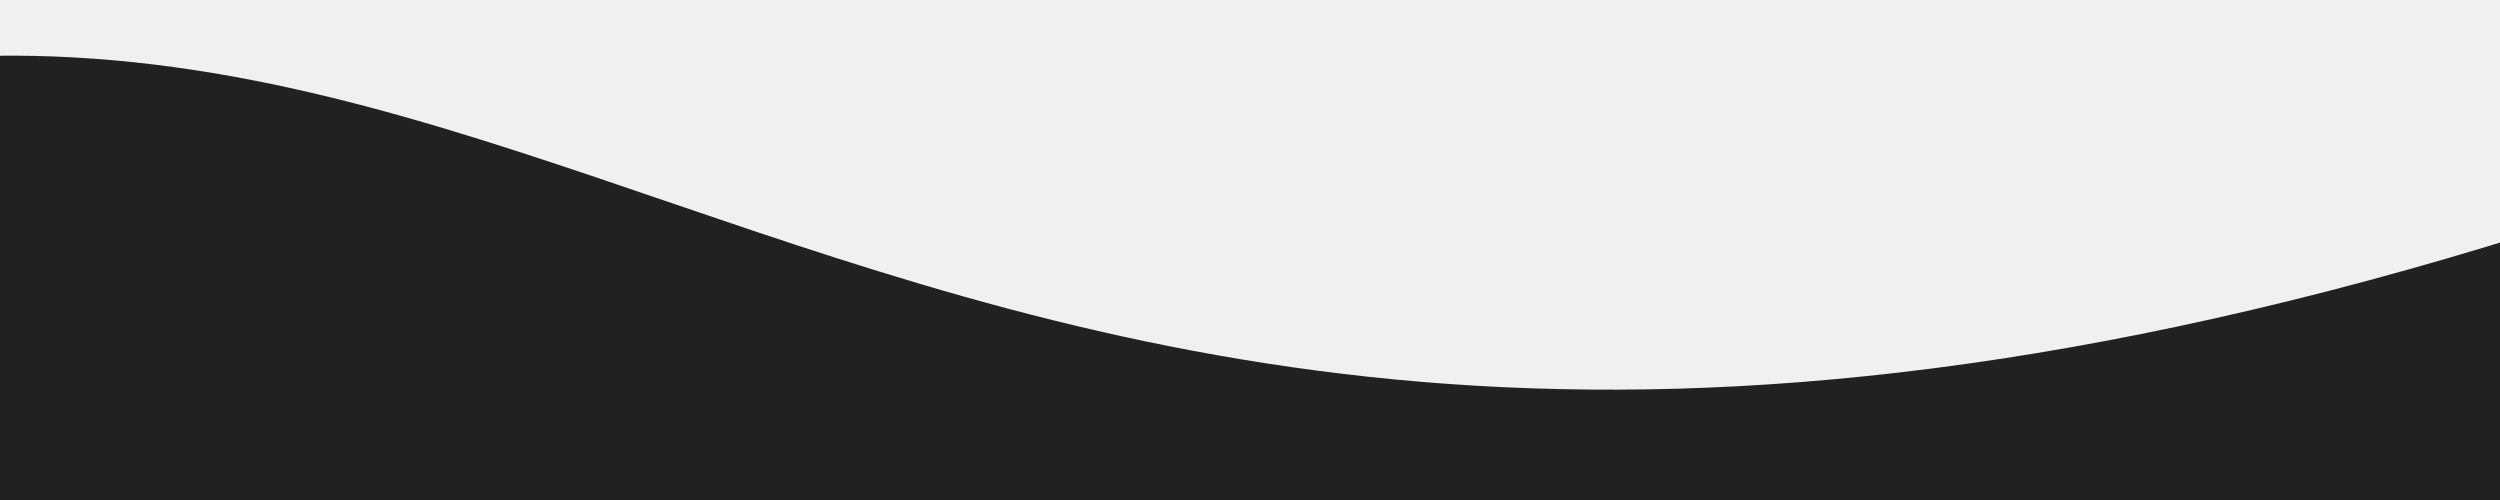
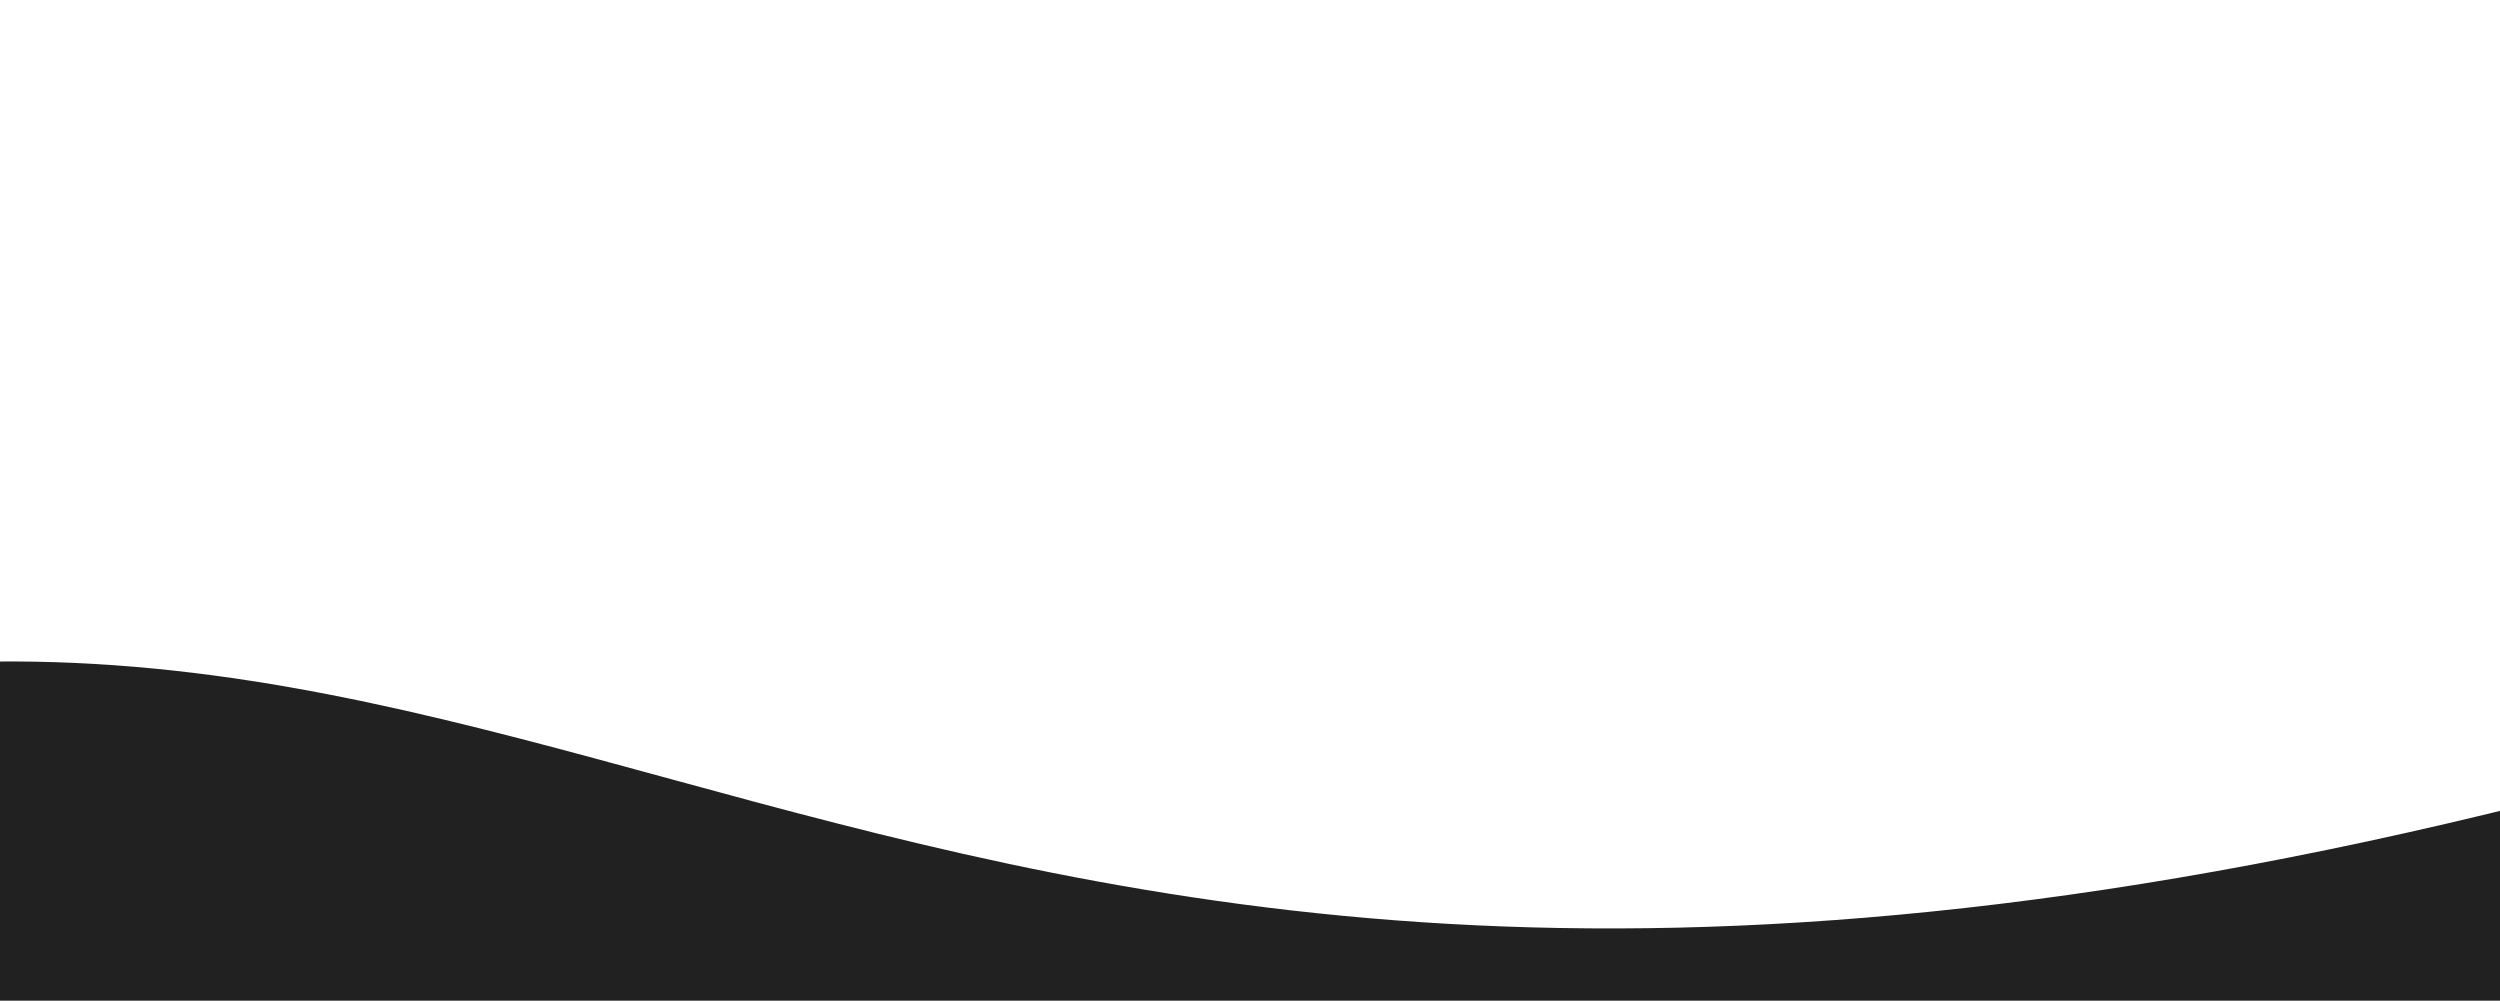
- <svg xmlns="http://www.w3.org/2000/svg" width="3590" height="718" viewBox="0 0 3590 718" fill="none">
-   <path d="M-842.968 295.577C783.852 -485.471 1133.48 1173.29 3754.92 295.577C6376.35 -582.14 3754.92 774.53 3754.92 774.53H-842.968C-842.968 774.53 -2469.79 1076.62 -842.968 295.577Z" fill="#222121" />
+ <svg xmlns="http://www.w3.org/2000/svg" width="3590" height="1437" viewBox="0 0 3590 1437" fill="none">
+   <g clip-path="url(#clip0_13_2)">
+     <rect width="3590" height="1437" transform="translate(0 0.000244141)" fill="white" />
+     <circle cx="1173.15" cy="918.444" r="23.5" transform="rotate(60 1173.15 918.444)" fill="white" />
+     <circle cx="1094.35" cy="963.944" r="23.5" transform="rotate(60 1094.35 963.944)" fill="white" />
+     <circle cx="1161.09" cy="1023.56" r="23.5" transform="rotate(60 1161.09 1023.56)" fill="white" />
+     <circle cx="1085.91" cy="965.102" r="23.5" transform="rotate(60 1085.91 965.102)" fill="white" />
+     <circle cx="1007.1" cy="1010.6" r="23.5" transform="rotate(60 1007.1 1010.6)" fill="white" />
+     <circle cx="1073.85" cy="1070.21" r="23.5" transform="rotate(60 1073.85 1070.21)" fill="white" />
+     <path d="M-842.968 1122.25C783.852 497.972 1133.48 1823.79 3754.92 1122.25C6376.35 420.706 3754.92 1505.07 3754.92 1505.07L-842.968 1505.07C-842.968 1505.07 -2469.79 1746.52 -842.968 1122.25Z" fill="#222121" />
+   </g>
+   <defs>
+     <clipPath id="clip0_13_2">
+       <rect width="3590" height="1437" fill="white" transform="translate(0 0.000244141)" />
+     </clipPath>
+   </defs>
</svg>
